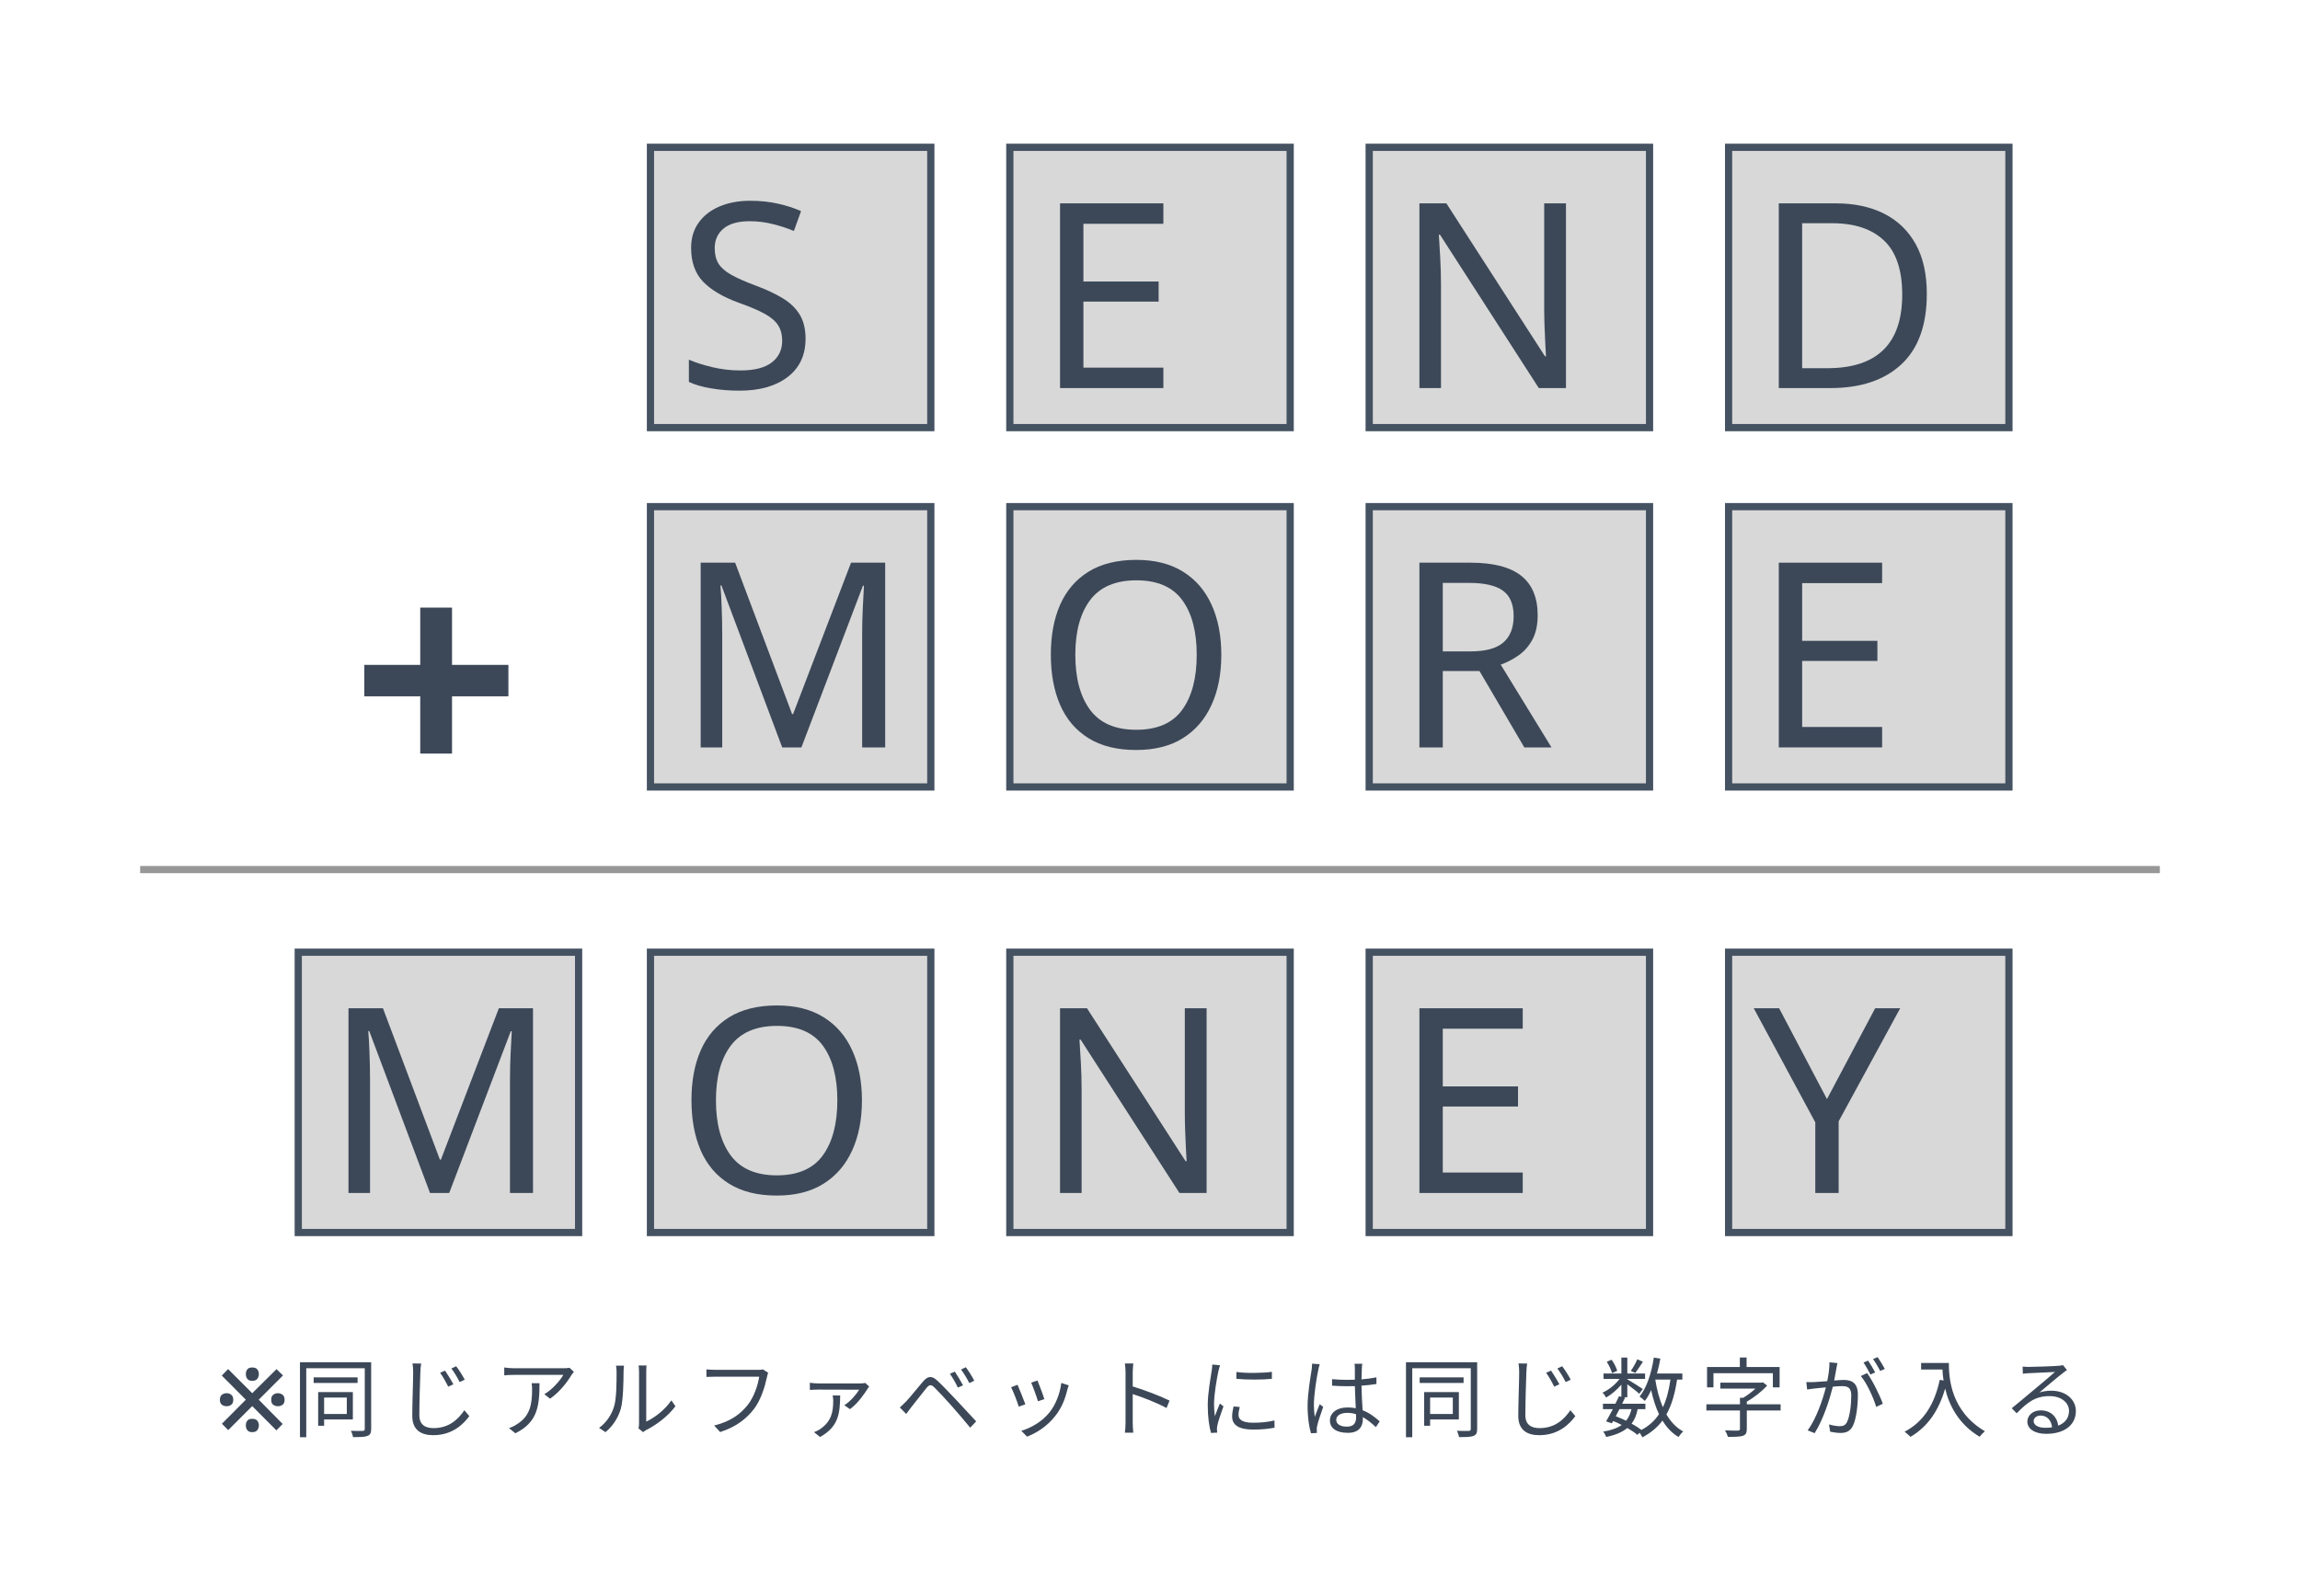
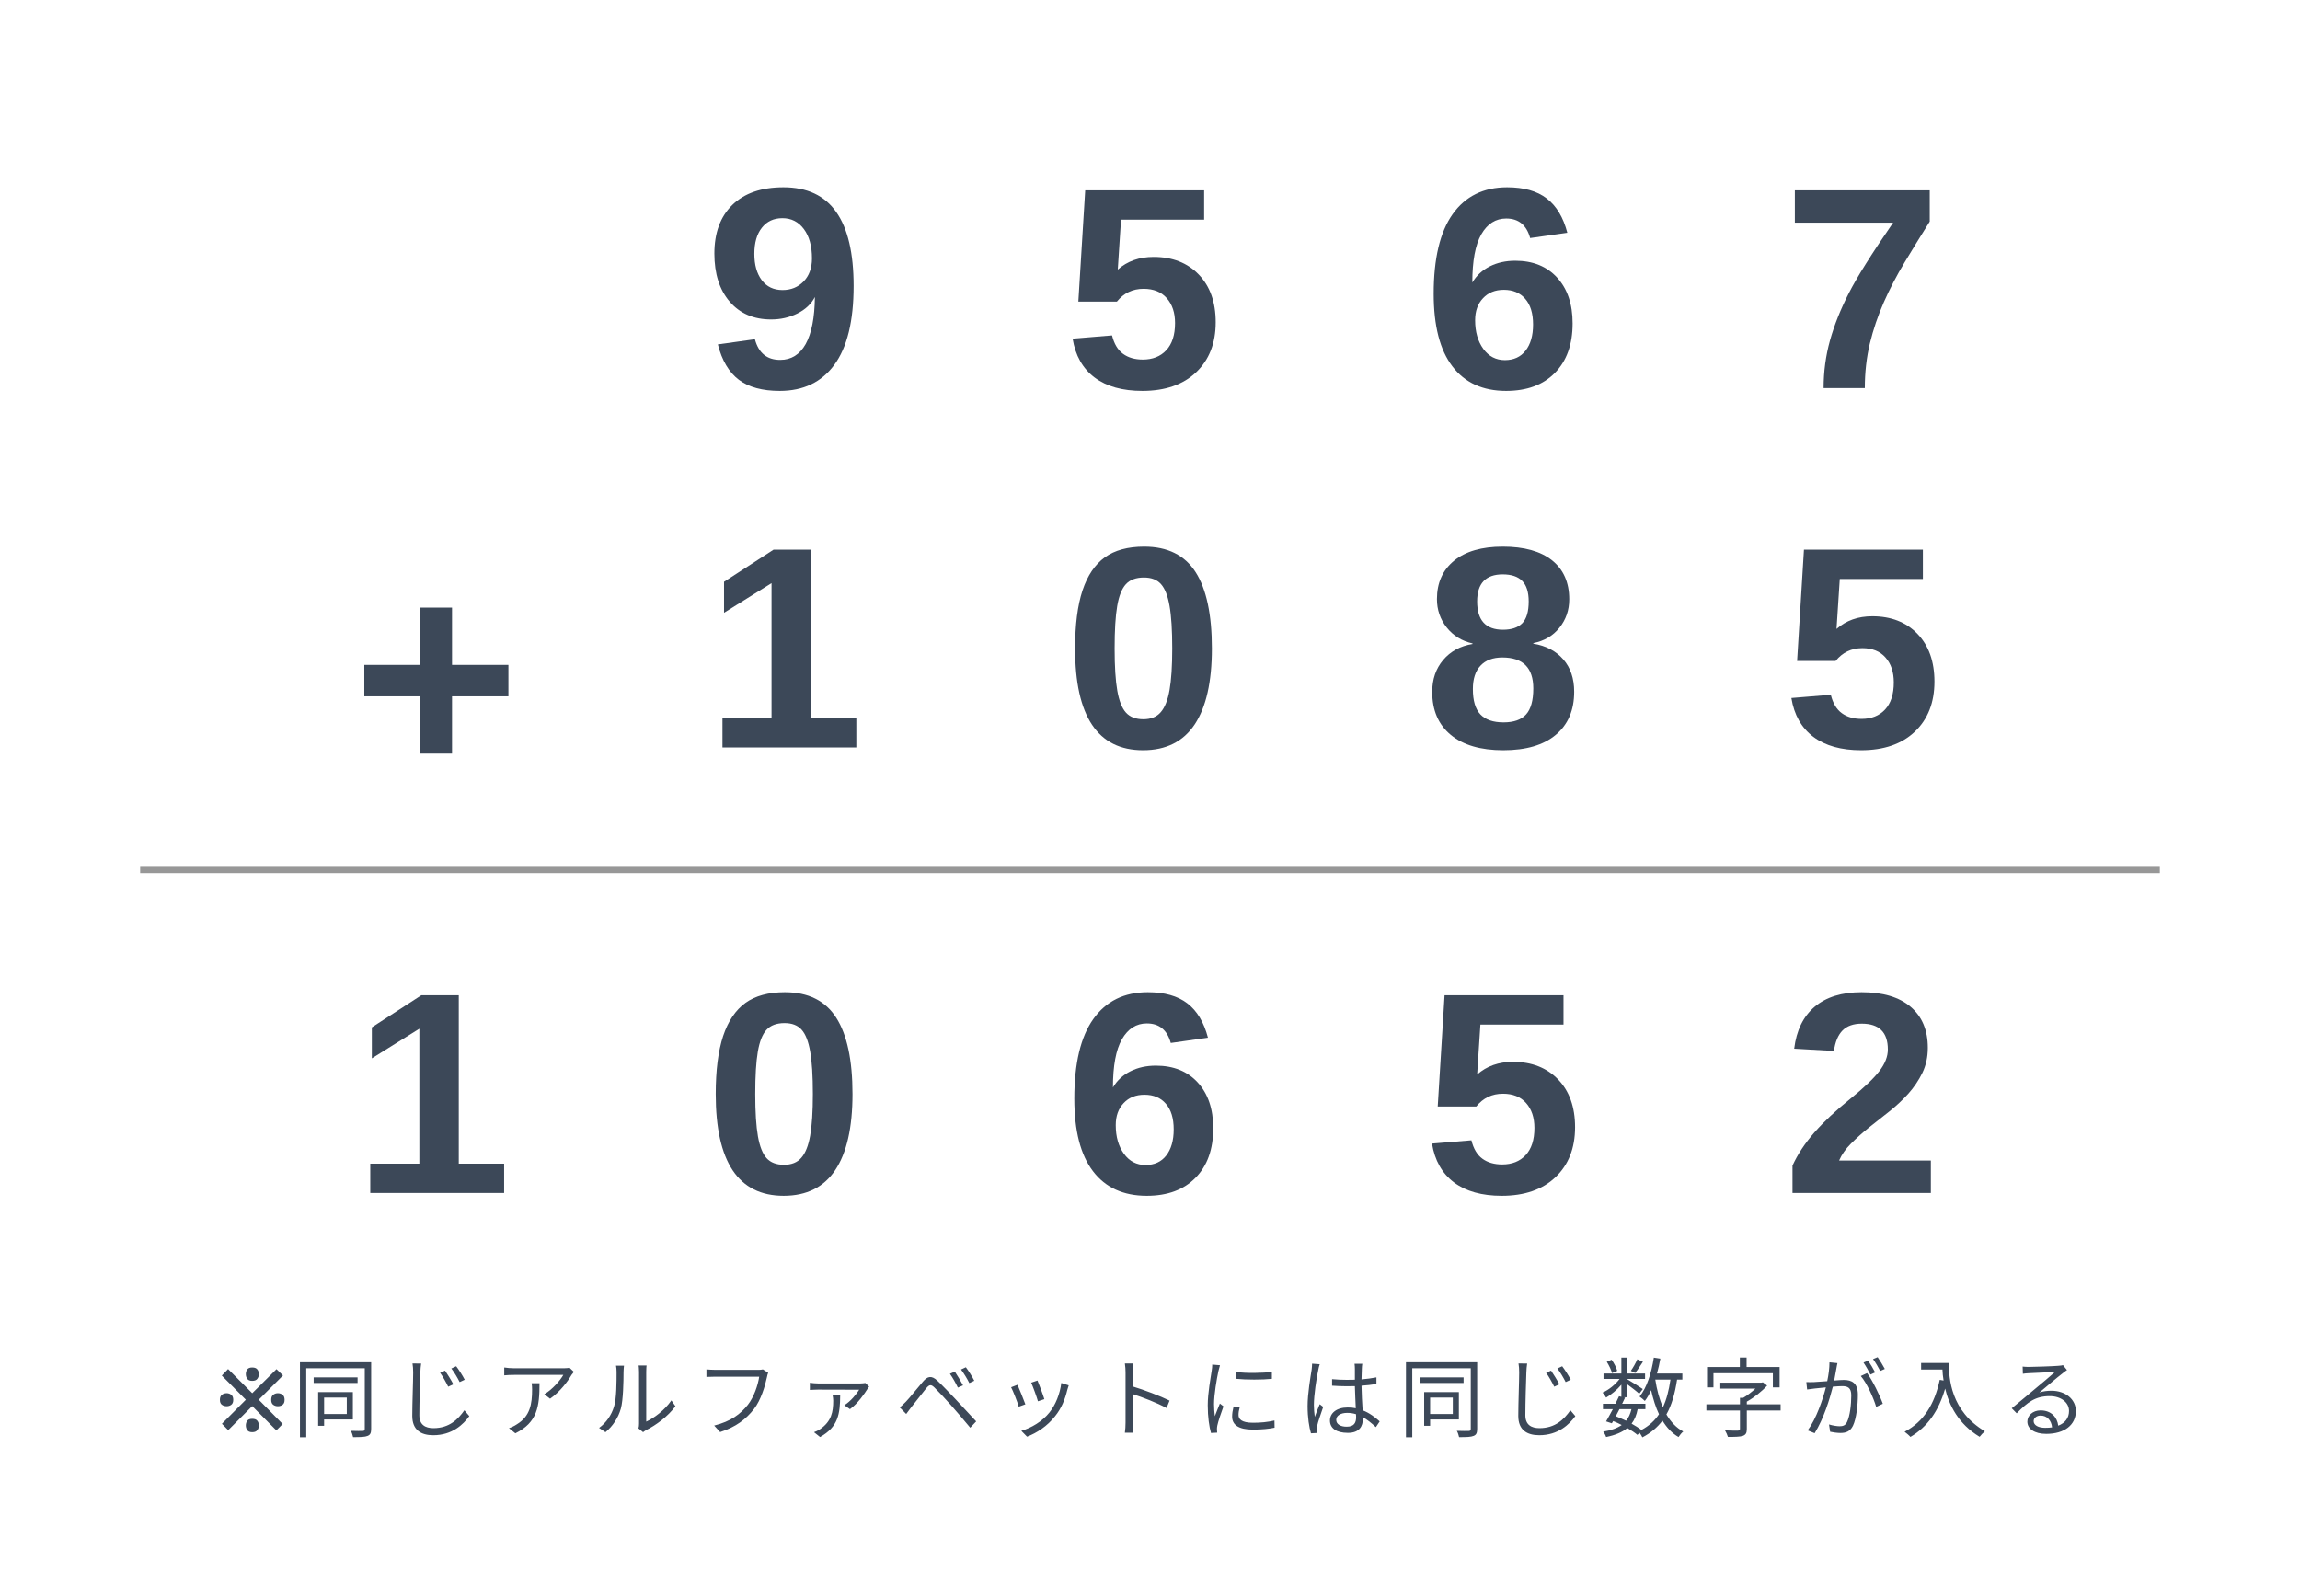
- <svg xmlns="http://www.w3.org/2000/svg" xmlns:xlink="http://www.w3.org/1999/xlink" width="320px" height="222px" viewBox="0 0 320 222" version="1.1" style="background: #FFFFFF;">
-   <defs>
-     <rect id="path-1" x="0" y="0" width="40" height="40" />
-     <rect id="path-2" x="0" y="0" width="40" height="40" />
-     <rect id="path-3" x="0" y="0" width="40" height="40" />
-     <rect id="path-4" x="0" y="0" width="40" height="40" />
-     <rect id="path-5" x="0" y="0" width="40" height="40" />
-     <rect id="path-6" x="0" y="0" width="40" height="40" />
-     <rect id="path-7" x="0" y="0" width="40" height="40" />
-     <rect id="path-8" x="0" y="0" width="40" height="40" />
-     <rect id="path-9" x="0" y="0" width="40" height="40" />
-     <rect id="path-10" x="0" y="0" width="40" height="40" />
-     <rect id="path-11" x="0" y="0" width="40" height="40" />
-     <rect id="path-12" x="0" y="0" width="40" height="40" />
-     <rect id="path-13" x="0" y="0" width="40" height="40" />
-   </defs>
+ <svg xmlns="http://www.w3.org/2000/svg" width="320px" height="222px" viewBox="0 0 320 222" version="1.1" style="background: #FFFFFF;">
+   <defs />
  <g id="Page-1" stroke="none" stroke-width="1" fill="none" fill-rule="evenodd">
    <g id="Artboard">
-       <g id="Group" transform="translate(20, 20)">
-         <g id="blank" transform="translate(120, 0)">
-           <g id="Rectangle">
-             <use fill="#D8D8D8" fill-rule="evenodd" xlink:href="#path-1" />
-             <rect stroke="#455262" stroke-width="1" x="0.5" y="0.5" width="39" height="39" />
-           </g>
-           <text id="1" font-family="HiraKakuPro-W6, Hiragino Kaku Gothic Pro" font-size="36" font-weight="500" letter-spacing="2" fill="#3C4858">
-             <tspan x="4" y="34">E</tspan>
-           </text>
-         </g>
-         <g id="blank" transform="translate(120, 50)">
-           <g id="Rectangle">
-             <use fill="#D8D8D8" fill-rule="evenodd" xlink:href="#path-2" />
-             <rect stroke="#455262" stroke-width="1" x="0.5" y="0.5" width="39" height="39" />
-           </g>
-           <text id="1" font-family="HiraKakuPro-W6, Hiragino Kaku Gothic Pro" font-size="36" font-weight="500" letter-spacing="2" fill="#3C4858">
-             <tspan x="4" y="34">O</tspan>
-           </text>
-         </g>
-         <g id="blank" transform="translate(170, 50)">
-           <g id="Rectangle">
-             <use fill="#D8D8D8" fill-rule="evenodd" xlink:href="#path-3" />
-             <rect stroke="#455262" stroke-width="1" x="0.5" y="0.5" width="39" height="39" />
-           </g>
-           <text id="1" font-family="HiraKakuPro-W6, Hiragino Kaku Gothic Pro" font-size="36" font-weight="500" letter-spacing="2" fill="#3C4858">
-             <tspan x="4" y="34">R</tspan>
-           </text>
-         </g>
-         <g id="blank" transform="translate(220, 50)">
-           <g id="Rectangle">
-             <use fill="#D8D8D8" fill-rule="evenodd" xlink:href="#path-4" />
-             <rect stroke="#455262" stroke-width="1" x="0.5" y="0.5" width="39" height="39" />
-           </g>
-           <text id="1" font-family="HiraKakuPro-W6, Hiragino Kaku Gothic Pro" font-size="36" font-weight="500" letter-spacing="2" fill="#3C4858">
-             <tspan x="4" y="34">E</tspan>
-           </text>
-         </g>
-         <g id="blank" transform="translate(170, 112)">
-           <g id="Rectangle">
-             <use fill="#D8D8D8" fill-rule="evenodd" xlink:href="#path-5" />
-             <rect stroke="#455262" stroke-width="1" x="0.5" y="0.5" width="39" height="39" />
-           </g>
-           <text id="1" font-family="HiraKakuPro-W6, Hiragino Kaku Gothic Pro" font-size="36" font-weight="500" letter-spacing="2" fill="#3C4858">
-             <tspan x="4" y="34">E</tspan>
-           </text>
-         </g>
-         <g id="blank" transform="translate(220, 112)">
-           <g id="Rectangle">
-             <use fill="#D8D8D8" fill-rule="evenodd" xlink:href="#path-6" />
-             <rect stroke="#455262" stroke-width="1" x="0.5" y="0.5" width="39" height="39" />
-           </g>
-           <text id="1" font-family="HiraKakuPro-W6, Hiragino Kaku Gothic Pro" font-size="36" font-weight="500" letter-spacing="2" fill="#3C4858">
-             <tspan x="4" y="34">Y</tspan>
-           </text>
-         </g>
-         <g id="blank" transform="translate(120, 112)">
-           <g id="Rectangle">
-             <use fill="#D8D8D8" fill-rule="evenodd" xlink:href="#path-7" />
-             <rect stroke="#455262" stroke-width="1" x="0.5" y="0.5" width="39" height="39" />
-           </g>
-           <text id="1" font-family="HiraKakuPro-W6, Hiragino Kaku Gothic Pro" font-size="36" font-weight="500" letter-spacing="2" fill="#3C4858">
-             <tspan x="4" y="34">N</tspan>
-           </text>
-         </g>
-         <g id="blank" transform="translate(70, 112)">
-           <g id="Rectangle">
-             <use fill="#D8D8D8" fill-rule="evenodd" xlink:href="#path-8" />
-             <rect stroke="#455262" stroke-width="1" x="0.5" y="0.5" width="39" height="39" />
-           </g>
-           <text id="1" font-family="HiraKakuPro-W6, Hiragino Kaku Gothic Pro" font-size="36" font-weight="500" letter-spacing="2" fill="#3C4858">
-             <tspan x="4" y="34">O</tspan>
-           </text>
-         </g>
-         <g id="blank" transform="translate(21, 112)">
-           <g id="Rectangle">
-             <use fill="#D8D8D8" fill-rule="evenodd" xlink:href="#path-9" />
-             <rect stroke="#455262" stroke-width="1" x="0.5" y="0.5" width="39" height="39" />
-           </g>
-           <text id="1" font-family="HiraKakuPro-W6, Hiragino Kaku Gothic Pro" font-size="36" font-weight="500" letter-spacing="2" fill="#3C4858">
-             <tspan x="4" y="34">M</tspan>
-           </text>
-         </g>
-         <g id="blank" transform="translate(70, 0)">
-           <g id="Rectangle">
-             <use fill="#D8D8D8" fill-rule="evenodd" xlink:href="#path-10" />
-             <rect stroke="#455262" stroke-width="1" x="0.5" y="0.5" width="39" height="39" />
-           </g>
-           <text id="1" font-family="HiraKakuPro-W6, Hiragino Kaku Gothic Pro" font-size="36" font-weight="500" letter-spacing="2" fill="#3C4858">
-             <tspan x="4" y="34">S</tspan>
-           </text>
-         </g>
-         <g id="blank" transform="translate(170, 0)">
-           <g id="Rectangle">
-             <use fill="#D8D8D8" fill-rule="evenodd" xlink:href="#path-11" />
-             <rect stroke="#455262" stroke-width="1" x="0.5" y="0.5" width="39" height="39" />
-           </g>
-           <text id="1" font-family="HiraKakuPro-W6, Hiragino Kaku Gothic Pro" font-size="36" font-weight="500" letter-spacing="2" fill="#3C4858">
-             <tspan x="4" y="34">N</tspan>
-           </text>
-         </g>
-         <g id="blank" transform="translate(220, 0)">
-           <g id="Rectangle">
-             <use fill="#D8D8D8" fill-rule="evenodd" xlink:href="#path-12" />
-             <rect stroke="#455262" stroke-width="1" x="0.5" y="0.5" width="39" height="39" />
-           </g>
-           <text id="1" font-family="HiraKakuPro-W6, Hiragino Kaku Gothic Pro" font-size="36" font-weight="500" letter-spacing="2" fill="#3C4858">
-             <tspan x="4" y="34">D</tspan>
-           </text>
-         </g>
-         <g id="blank" transform="translate(70, 50)">
-           <g id="Rectangle">
-             <use fill="#D8D8D8" fill-rule="evenodd" xlink:href="#path-13" />
-             <rect stroke="#455262" stroke-width="1" x="0.5" y="0.5" width="39" height="39" />
-           </g>
-           <text id="1" font-family="HiraKakuPro-W6, Hiragino Kaku Gothic Pro" font-size="36" font-weight="500" letter-spacing="2" fill="#3C4858">
-             <tspan x="4" y="34">M</tspan>
-           </text>
-         </g>
-         <g id="x" transform="translate(20, 50)" font-size="40" font-family="Arial-BoldMT, Arial" letter-spacing="2.222" fill="#3C4858" font-weight="bold">
-           <text id="×">
-             <tspan x="9" y="38">+</tspan>
-           </text>
-         </g>
-         <path d="M0,101 L280,101" id="Line" stroke="#979797" stroke-linecap="square" />
-         <text id="※同じアルファベットには同じ数字が入る" font-family="LucidaGrande-Bold, Lucida Grande" font-size="12" font-weight="bold" letter-spacing="2" fill="#3C4858">
-           <tspan x="10" y="179">※</tspan>
-           <tspan x="20.672" y="179" font-family="HiraginoSans-W6, Hiragino Sans" font-weight="500">同じアルファベットには同じ数字が入る</tspan>
+       <g id="number" transform="translate(140, 20)" font-size="40" font-family="Arial-BoldMT, Arial" letter-spacing="2.222" fill="#3C4858" font-weight="bold">
+         <text id="1">
+           <tspan x="8" y="34">5</tspan>
        </text>
      </g>
+       <g id="number" transform="translate(140, 70)" font-size="40" font-family="Arial-BoldMT, Arial" letter-spacing="2.222" fill="#3C4858" font-weight="bold">
+         <text id="1">
+           <tspan x="8" y="34">0</tspan>
+         </text>
+       </g>
+       <g id="number" transform="translate(190, 70)" font-size="40" font-family="Arial-BoldMT, Arial" letter-spacing="2.222" fill="#3C4858" font-weight="bold">
+         <text id="1">
+           <tspan x="8" y="34">8</tspan>
+         </text>
+       </g>
+       <g id="number" transform="translate(240, 70)" font-size="40" font-family="Arial-BoldMT, Arial" letter-spacing="2.222" fill="#3C4858" font-weight="bold">
+         <text id="1">
+           <tspan x="8" y="34">5</tspan>
+         </text>
+       </g>
+       <g id="number" transform="translate(190, 132)" font-size="40" font-family="Arial-BoldMT, Arial" letter-spacing="2.222" fill="#3C4858" font-weight="bold">
+         <text id="1">
+           <tspan x="8" y="34">5</tspan>
+         </text>
+       </g>
+       <g id="number" transform="translate(240, 132)" font-size="40" font-family="Arial-BoldMT, Arial" letter-spacing="2.222" fill="#3C4858" font-weight="bold">
+         <text id="1">
+           <tspan x="8" y="34">2</tspan>
+         </text>
+       </g>
+       <g id="number" transform="translate(140, 132)" font-size="40" font-family="Arial-BoldMT, Arial" letter-spacing="2.222" fill="#3C4858" font-weight="bold">
+         <text id="1">
+           <tspan x="8" y="34">6</tspan>
+         </text>
+       </g>
+       <g id="number" transform="translate(90, 132)" font-size="40" font-family="Arial-BoldMT, Arial" letter-spacing="2.222" fill="#3C4858" font-weight="bold">
+         <text id="1">
+           <tspan x="8" y="34">0</tspan>
+         </text>
+       </g>
+       <g id="number" transform="translate(41, 132)" font-size="40" font-family="Arial-BoldMT, Arial" letter-spacing="2.222" fill="#3C4858" font-weight="bold">
+         <text id="1">
+           <tspan x="8" y="34">1</tspan>
+         </text>
+       </g>
+       <g id="number" transform="translate(90, 20)" font-size="40" font-family="Arial-BoldMT, Arial" letter-spacing="2.222" fill="#3C4858" font-weight="bold">
+         <text id="1">
+           <tspan x="8" y="34">9</tspan>
+         </text>
+       </g>
+       <g id="number" transform="translate(190, 20)" font-size="40" font-family="Arial-BoldMT, Arial" letter-spacing="2.222" fill="#3C4858" font-weight="bold">
+         <text id="1">
+           <tspan x="8" y="34">6</tspan>
+         </text>
+       </g>
+       <g id="number" transform="translate(240, 20)" font-size="40" font-family="Arial-BoldMT, Arial" letter-spacing="2.222" fill="#3C4858" font-weight="bold">
+         <text id="1">
+           <tspan x="8" y="34">7</tspan>
+         </text>
+       </g>
+       <g id="number" transform="translate(90, 70)" font-size="40" font-family="Arial-BoldMT, Arial" letter-spacing="2.222" fill="#3C4858" font-weight="bold">
+         <text id="1">
+           <tspan x="8" y="34">1</tspan>
+         </text>
+       </g>
+       <g id="x" transform="translate(40, 70)" font-size="40" font-family="Arial-BoldMT, Arial" letter-spacing="2.222" fill="#3C4858" font-weight="bold">
+         <text id="×">
+           <tspan x="9" y="38">+</tspan>
+         </text>
+       </g>
+       <path d="M20,121 L300,121" id="Line" stroke="#979797" stroke-linecap="square" />
+       <text id="※同じアルファベットには同じ数字が入る" font-family="LucidaGrande-Bold, Lucida Grande" font-size="12" font-weight="bold" letter-spacing="2" fill="#3C4858">
+         <tspan x="30" y="199">※</tspan>
+         <tspan x="40.672" y="199" font-family="HiraginoSans-W6, Hiragino Sans" font-weight="500">同じアルファベットには同じ数字が入る</tspan>
+       </text>
    </g>
  </g>
</svg>
